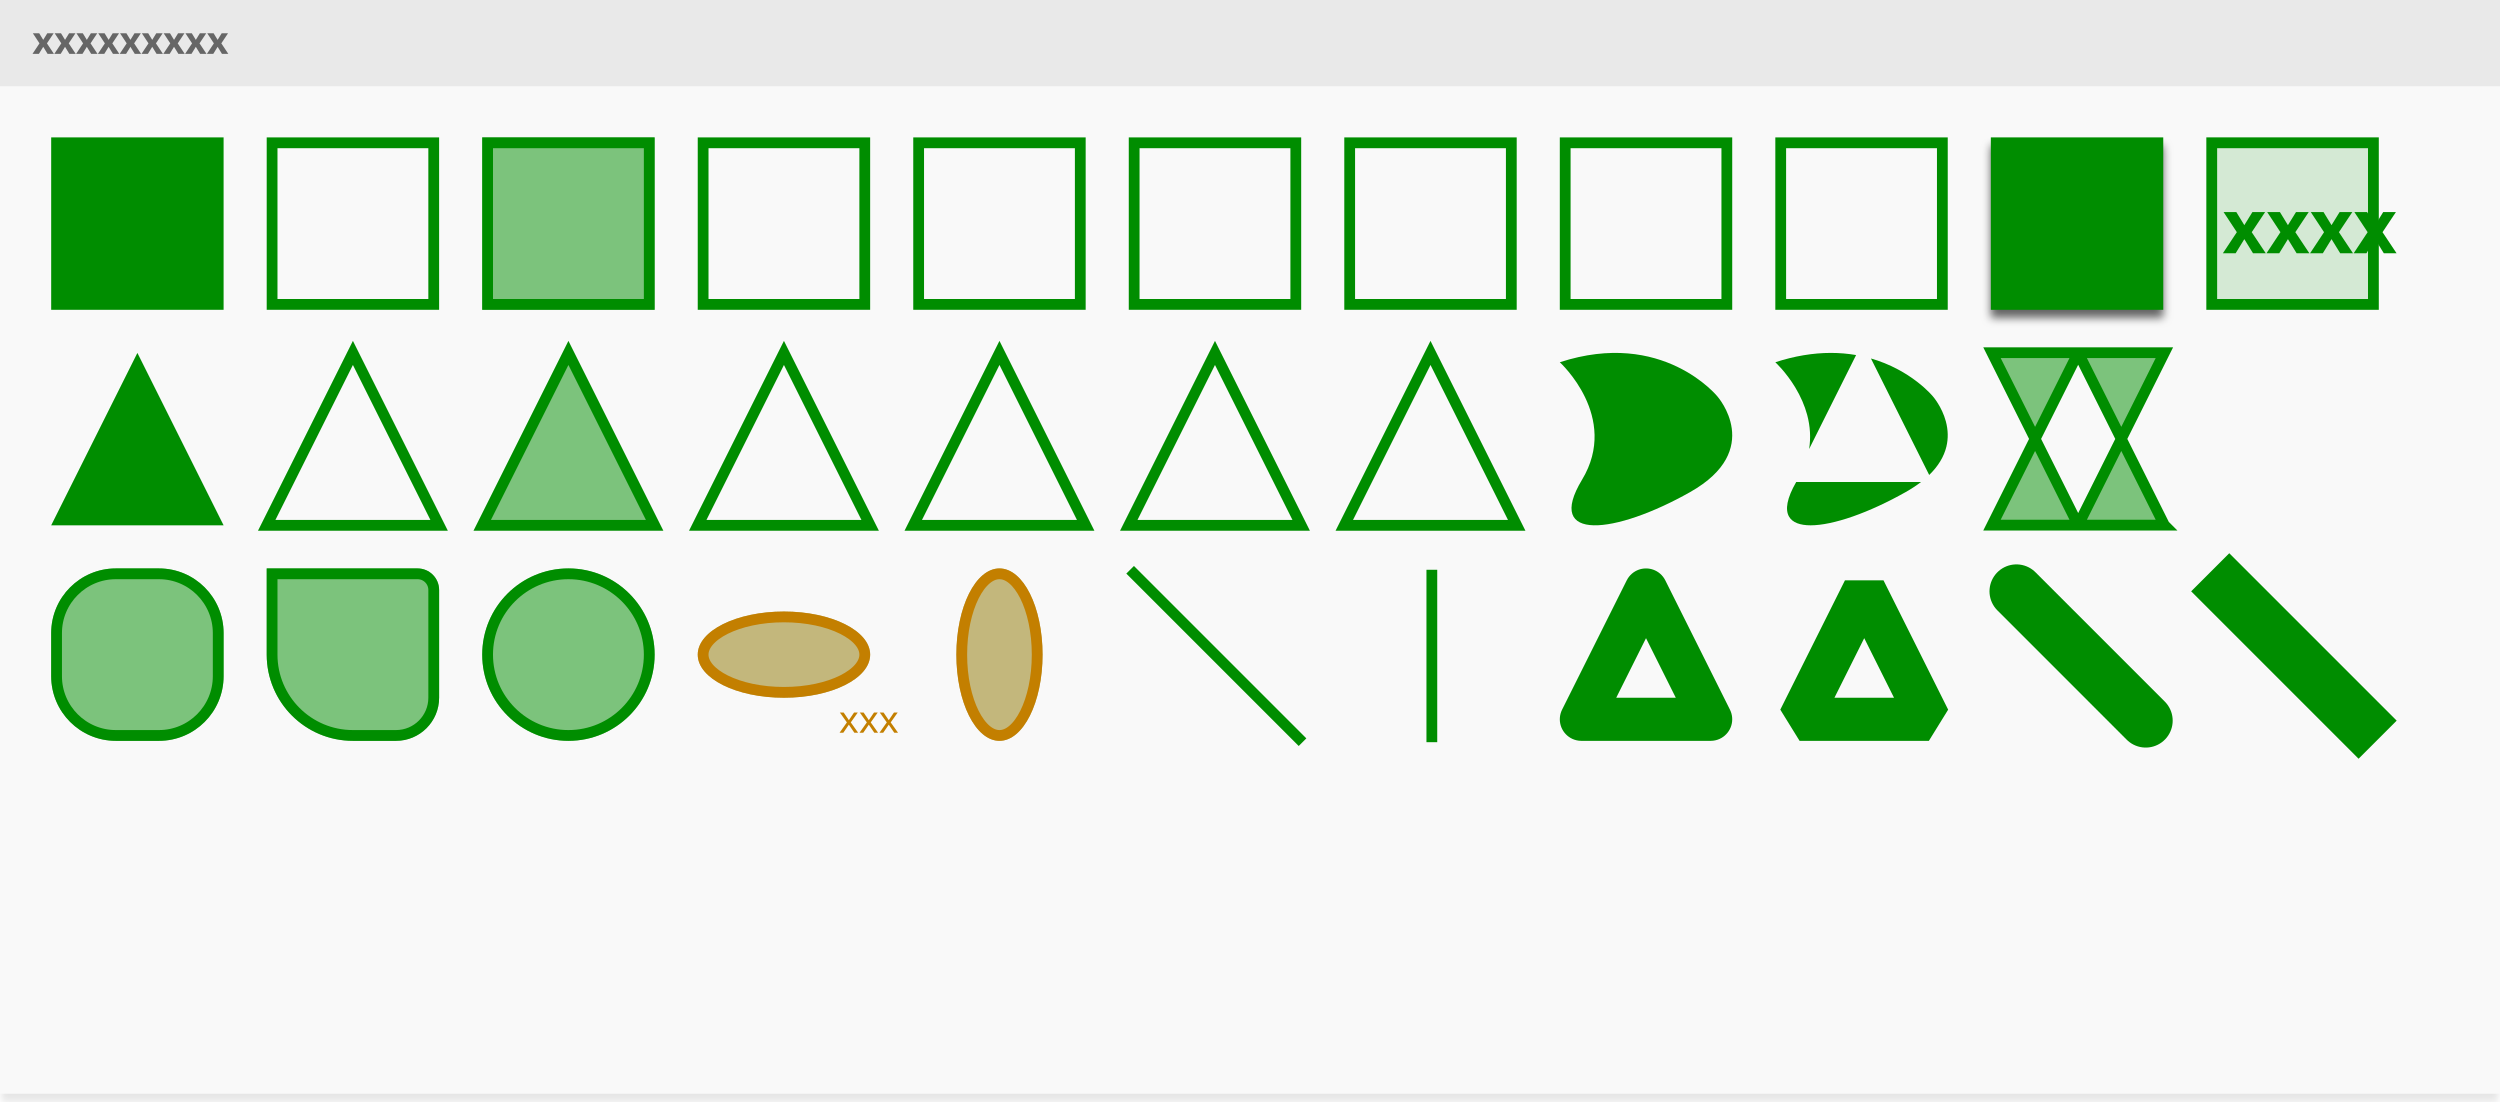
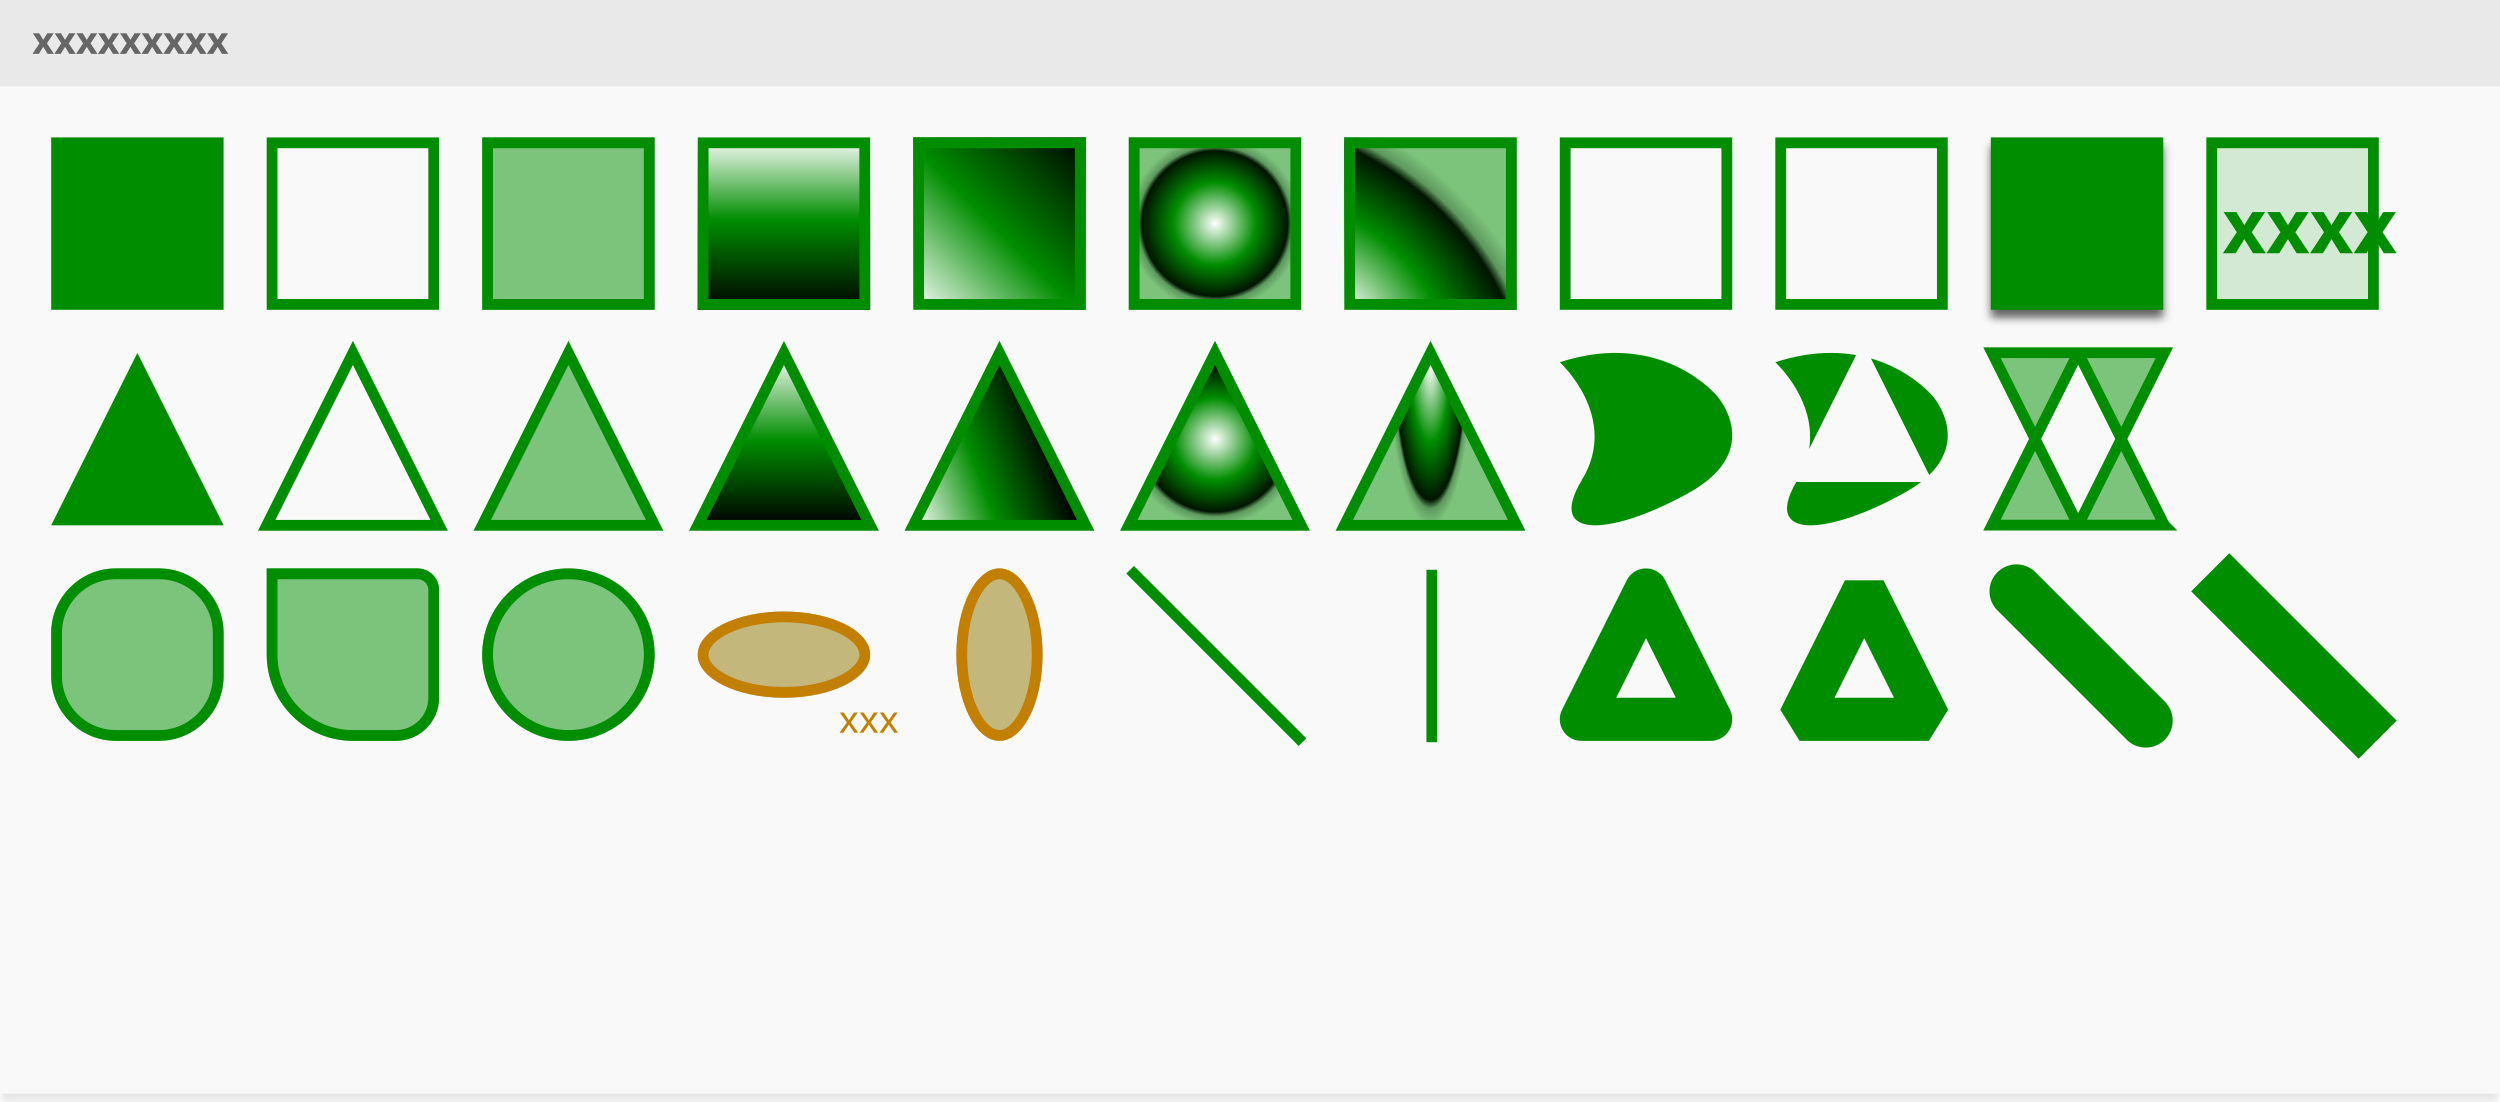
<svg xmlns="http://www.w3.org/2000/svg" viewBox="0 0 928 409" width="928" height="409">
  <defs>
    <filter id="shadow-1" filterUnits="userSpaceOnUse" x="-5.5" y="-2.5" width="939" height="417" color-interpolation-filters="sRGB">
      <feGaussianBlur in="SourceAlpha" stdDeviation="1.5" result="blur1" />
      <feOffset dx="0" dy="3" in="blur1" result="off1" />
      <feFlood flood-color="rgb(0,0,0)" flood-opacity="0.102" result="flood1" />
      <feComposite in="flood1" in2="off1" operator="in" result="shadow1" />
      <feMerge>
        <feMergeNode in="shadow1" />
        <feMergeNode in="SourceGraphic" />
      </feMerge>
    </filter>
    <clipPath id="stroke-clip-1">
      <rect x="0" y="0" width="64" height="64" />
    </clipPath>
    <filter id="shadow-2" filterUnits="userSpaceOnUse" x="-5.5" y="-2.5" width="75" height="75" color-interpolation-filters="sRGB">
      <feGaussianBlur in="SourceAlpha" stdDeviation="1.5" result="blur1" />
      <feOffset dx="0" dy="3" in="blur1" result="off1" />
      <feFlood flood-color="rgb(0,0,0)" flood-opacity="0.6" result="flood1" />
      <feComposite in="flood1" in2="off1" operator="in" result="shadow1" />
      <feMerge>
        <feMergeNode in="shadow1" />
        <feMergeNode in="SourceGraphic" />
      </feMerge>
    </filter>
    <clipPath id="stroke-clip-2">
      <rect x="0" y="0" width="64" height="64" />
    </clipPath>
    <clipPath id="stroke-clip-3">
      <rect x="0" y="0" width="64" height="64" />
    </clipPath>
+     <linearGradient id="grad-1" gradientUnits="objectBoundingBox" x1="0.5" y1="0" x2="0.5" y2="1">
+       <stop offset="0" stop-color="rgb(255,255,255)" />
+       <stop offset="0.478" stop-color="rgb(0,141,0)" />
+       <stop offset="1" stop-color="rgb(0,0,0)" />
+     </linearGradient>
    <clipPath id="stroke-clip-4">
      <rect x="0" y="0" width="64" height="64" />
    </clipPath>
+     <linearGradient id="grad-2" gradientUnits="objectBoundingBox" x1="0" y1="1" x2="1" y2="0">
+       <stop offset="0" stop-color="rgb(255,255,255)" />
+       <stop offset="0.478" stop-color="rgb(0,141,0)" />
+       <stop offset="1" stop-color="rgb(0,0,0)" />
+     </linearGradient>
    <clipPath id="stroke-clip-5">
      <rect x="0" y="0" width="64" height="64" />
    </clipPath>
+     <radialGradient id="grad-3" gradientUnits="objectBoundingBox" cx="0.5" cy="0.5" r="0.5" fx="0.5" fy="0.5">
+       <stop offset="0" stop-color="rgb(255,255,255)" />
+       <stop offset="0.478" stop-color="rgb(0,141,0)" />
+       <stop offset="0.842" stop-color="rgb(0,21,0)" />
+       <stop offset="0.897" stop-color="rgb(94,153,94)" />
+       <stop offset="1" stop-color="rgb(124,195,124)" />
+     </radialGradient>
    <clipPath id="stroke-clip-6">
      <rect x="0" y="0" width="64" height="64" />
    </clipPath>
    <clipPath id="stroke-clip-7">
      <rect x="0" y="0" width="64" height="64" />
    </clipPath>
+     <radialGradient id="grad-4" gradientUnits="objectBoundingBox" cx="0" cy="1" r="0.95" fx="0" fy="1" gradientTransform="matrix(0.707 -0.707 1.086 1.086 -1.086 -0.086)">
+       <stop offset="0" stop-color="rgb(255,255,255)" />
+       <stop offset="0.478" stop-color="rgb(0,141,0)" />
+       <stop offset="0.842" stop-color="rgb(0,21,0)" />
+       <stop offset="0.897" stop-color="rgb(94,153,94)" />
+       <stop offset="1" stop-color="rgb(124,195,124)" />
+     </radialGradient>
    <clipPath id="stroke-clip-8">
      <rect x="0" y="0" width="64" height="64" />
    </clipPath>
    <clipPath id="stroke-clip-9">
      <rect x="0" y="0" width="64" height="64" rx="24" />
    </clipPath>
    <clipPath id="stroke-clip-10">
      <path d="M 0 0 L 56 0 A 8 8 0 0 1 64 8 L 64 48 A 16 16 0 0 1 48 64 L 32 64 A 32 32 0 0 1 0 32 L 0 0 A 0 0 0 0 1 0 0 Z" />
    </clipPath>
    <clipPath id="stroke-clip-11">
      <rect x="0" y="0" width="64" height="64" />
    </clipPath>
    <clipPath id="stroke-clip-12">
      <ellipse cx="32" cy="32" rx="32" ry="32" />
    </clipPath>
    <clipPath id="stroke-clip-13">
      <ellipse cx="32" cy="16" rx="32" ry="16" />
    </clipPath>
    <clipPath id="stroke-clip-14">
      <ellipse cx="16" cy="32" rx="16" ry="32" />
    </clipPath>
+     <linearGradient id="grad-5" gradientUnits="objectBoundingBox" x1="0.5" y1="0" x2="0.5" y2="1">
+       <stop offset="0" stop-color="rgb(255,255,255)" />
+       <stop offset="0.507" stop-color="rgb(0,141,0)" />
+       <stop offset="1" stop-color="rgb(0,0,0)" />
+     </linearGradient>
+     <linearGradient id="grad-6" gradientUnits="objectBoundingBox" x1="0" y1="1" x2="0.852" y2="0.686">
+       <stop offset="0" stop-color="rgb(255,255,255)" />
+       <stop offset="0.507" stop-color="rgb(0,141,0)" />
+       <stop offset="1" stop-color="rgb(0,0,0)" />
+     </linearGradient>
+     <radialGradient id="grad-7" gradientUnits="objectBoundingBox" cx="0.5" cy="0.078" r="0.238" fx="0.5" fy="0.078" gradientTransform="matrix(1 0 0 3.866 0 -0.225)">
+       <stop offset="0" stop-color="rgb(255,255,255)" />
+       <stop offset="0.478" stop-color="rgb(0,141,0)" />
+       <stop offset="0.842" stop-color="rgb(0,21,0)" />
+       <stop offset="0.897" stop-color="rgb(94,153,94)" />
+       <stop offset="1" stop-color="rgb(124,195,124)" />
+     </radialGradient>
  </defs>
  <g filter="url(#shadow-1)">
    <rect x="0" y="0" width="928" height="406" fill="rgb(249,249,249)" />
  </g>
  <rect x="0" y="0" width="928" height="32" fill="rgb(233,233,233)" />
  <text transform="matrix(1 0 0 1 12 7)" xml:space="preserve">
    <tspan x="0" y="13" font-family="x, sans-serif" font-size="14" font-weight="700" fill="rgb(102,102,102)">xxxxxxxxx</tspan>
  </text>
  <g transform="matrix(1 0 0 1 19 51)">
    <g transform="matrix(1 0 0 1 800 0)">
      <text transform="matrix(1 0 0 1 6 43)" xml:space="preserve">
        <tspan x="0" y="0" font-family="x, sans-serif" font-size="28" font-weight="700" fill="rgb(0,141,0)">xxxx</tspan>
      </text>
      <rect x="0" y="0" width="64" height="64" fill="rgba(0,141,0,0.149)" />
      <rect x="0" y="0" width="64" height="64" fill="none" stroke="rgb(0,141,0)" stroke-width="8" clip-path="url(#stroke-clip-1)" />
    </g>
    <g transform="matrix(1 0 0 1 720 0)" filter="url(#shadow-2)">
      <rect x="0" y="0" width="64" height="64" fill="rgb(0,141,0)" />
    </g>
    <rect x="0" y="0" width="64" height="64" fill="rgb(0,141,0)" />
    <g transform="matrix(1 0 0 1 80 0)">
      <rect x="0" y="0" width="64" height="64" fill="none" />
      <rect x="0" y="0" width="64" height="64" fill="none" stroke="rgb(0,141,0)" stroke-width="8" clip-path="url(#stroke-clip-2)" />
    </g>
    <g transform="matrix(1 0 0 1 160 0)">
      <rect x="0" y="0" width="64" height="64" fill="rgba(0,141,0,0.502)" />
      <rect x="0" y="0" width="64" height="64" fill="none" stroke="rgb(0,141,0)" stroke-width="8" clip-path="url(#stroke-clip-3)" />
    </g>
    <g transform="matrix(1 0 0 1 240 0)">
-       <rect x="0" y="0" width="64" height="64" fill="none" />
+       <rect x="0" y="0" width="64" height="64" fill="url(#grad-1)" />
      <rect x="0" y="0" width="64" height="64" fill="none" stroke="rgb(0,141,0)" stroke-width="8" clip-path="url(#stroke-clip-4)" />
    </g>
    <g transform="matrix(1 0 0 1 320 0)">
-       <rect x="0" y="0" width="64" height="64" fill="none" />
+       <rect x="0" y="0" width="64" height="64" fill="url(#grad-2)" />
      <rect x="0" y="0" width="64" height="64" fill="none" stroke="rgb(0,141,0)" stroke-width="8" clip-path="url(#stroke-clip-5)" />
    </g>
    <g transform="matrix(1 0 0 1 400 0)">
-       <rect x="0" y="0" width="64" height="64" fill="none" />
+       <rect x="0" y="0" width="64" height="64" fill="url(#grad-3)" />
      <rect x="0" y="0" width="64" height="64" fill="none" stroke="rgb(0,141,0)" stroke-width="8" clip-path="url(#stroke-clip-6)" />
    </g>
    <g transform="matrix(1 0 0 1 560 0)">
      <rect x="0" y="0" width="64" height="64" fill="none" />
      <rect x="0" y="0" width="64" height="64" fill="none" stroke="rgb(0,141,0)" stroke-width="8" clip-path="url(#stroke-clip-7)" />
    </g>
    <g transform="matrix(1 0 0 1 480 0)">
-       <rect x="0" y="0" width="64" height="64" fill="none" />
+       <rect x="0" y="0" width="64" height="64" fill="url(#grad-4)" />
      <rect x="0" y="0" width="64" height="64" fill="none" stroke="rgb(0,141,0)" stroke-width="8" clip-path="url(#stroke-clip-8)" />
    </g>
    <g transform="matrix(1 0 0 1 0 160)">
      <rect x="0" y="0" width="64" height="64" rx="24" fill="rgba(0,141,0,0.502)" />
      <rect x="0" y="0" width="64" height="64" rx="24" fill="none" stroke="rgb(0,141,0)" stroke-width="8" clip-path="url(#stroke-clip-9)" />
    </g>
    <g transform="matrix(1 0 0 1 80 160)">
      <path d="M 0 0 L 56 0 A 8 8 0 0 1 64 8 L 64 48 A 16 16 0 0 1 48 64 L 32 64 A 32 32 0 0 1 0 32 L 0 0 A 0 0 0 0 1 0 0 Z" fill="rgba(0,141,0,0.502)" />
      <path d="M 0 0 L 56 0 A 8 8 0 0 1 64 8 L 64 48 A 16 16 0 0 1 48 64 L 32 64 A 32 32 0 0 1 0 32 L 0 0 A 0 0 0 0 1 0 0 Z" fill="none" stroke="rgb(0,141,0)" stroke-width="8" clip-path="url(#stroke-clip-10)" />
    </g>
    <g transform="matrix(1 0 0 1 640 0)">
      <rect x="0" y="0" width="64" height="64" fill="none" />
      <rect x="0" y="0" width="64" height="64" fill="none" stroke="rgb(0,141,0)" stroke-width="8" clip-path="url(#stroke-clip-11)" />
    </g>
    <g transform="matrix(1 0 0 1 160 160)">
      <ellipse cx="32" cy="32" rx="32" ry="32" fill="rgba(0,141,0,0.502)" />
      <ellipse cx="32" cy="32" rx="32" ry="32" fill="none" stroke="rgb(0,141,0)" stroke-width="8" clip-path="url(#stroke-clip-12)" />
    </g>
    <g transform="matrix(1 0 0 1 240 176)">
      <ellipse cx="32" cy="16" rx="32" ry="16" fill="rgba(141,119,0,0.502)" />
      <ellipse cx="32" cy="16" rx="32" ry="16" fill="none" stroke="rgb(195,127,0)" stroke-width="8" clip-path="url(#stroke-clip-13)" />
    </g>
    <g transform="matrix(1 0 0 1 336 160)">
      <ellipse cx="16" cy="32" rx="16" ry="32" fill="rgba(141,119,0,0.502)" />
      <ellipse cx="16" cy="32" rx="16" ry="32" fill="none" stroke="rgb(195,127,0)" stroke-width="8" clip-path="url(#stroke-clip-14)" />
    </g>
    <path d="M 32 0 L 64 64 L 0 64 Z" transform="matrix(1 0 0 1 0 80)" fill="rgb(0,141,0)" />
    <path d="M 32 0 L 64 64 L 0 64 Z" transform="matrix(1 0 0 1 80 80)" fill="none" stroke="rgb(0,141,0)" stroke-width="4" />
    <path d="M 32 0 L 64 64 L 0 64 Z" transform="matrix(1 0 0 1 160 80)" fill="rgba(0,141,0,0.502)" stroke="rgb(0,141,0)" stroke-width="4" />
-     <path d="M 32 0 L 64 64 L 0 64 Z" transform="matrix(1 0 0 1 240 80)" fill="none" stroke="rgb(0,141,0)" stroke-width="4" />
-     <path d="M 32 0 L 64 64 L 0 64 Z" transform="matrix(1 0 0 1 320 80)" fill="none" stroke="rgb(0,141,0)" stroke-width="4" />
-     <path d="M 32 0 L 64 64 L 0 64 Z" transform="matrix(1 0 0 1 400 80)" fill="none" stroke="rgb(0,141,0)" stroke-width="4" />
-     <path d="M 32 0 L 64 64 L 0 64 Z" transform="matrix(1 0 0 1 480 80)" fill="none" stroke="rgb(0,141,0)" stroke-width="4" />
+     <path d="M 32 0 L 64 64 L 0 64 Z" transform="matrix(1 0 0 1 240 80)" fill="url(#grad-5)" stroke="rgb(0,141,0)" stroke-width="4" />
+     <path d="M 32 0 L 64 64 L 0 64 Z" transform="matrix(1 0 0 1 320 80)" fill="url(#grad-6)" stroke="rgb(0,141,0)" stroke-width="4" />
+     <path d="M 32 0 L 64 64 L 0 64 Z" transform="matrix(1 0 0 1 400 80)" fill="url(#grad-3)" stroke="rgb(0,141,0)" stroke-width="4" />
+     <path d="M 32 0 L 64 64 L 0 64 Z" transform="matrix(1 0 0 1 480 80)" fill="url(#grad-7)" stroke="rgb(0,141,0)" stroke-width="4" />
    <path d="M 567.578 103.545 C 605.771 91.075 626.097 116.252 626.097 116.252 C 626.097 116.252 643.65 136.109 615.931 151.755 C 588.212 167.4 561.736 170.488 575.826 147.161 C 589.915 123.834 567.578 103.545 567.578 103.545 Z" transform="matrix(1 0 0 1 -7.578 -20.078)" fill="rgb(0,141,0)" />
    <path d="M 13.113 64 C 11.127 64 9.445 63.735 8.112 63.214 C 6.731 62.673 5.714 61.851 5.091 60.771 C 4.329 59.451 4.146 57.731 4.546 55.66 C 4.969 53.474 6.047 50.871 7.751 47.922 L 54.08 47.922 C 52.388 49.224 50.462 50.487 48.353 51.677 C 41.683 55.442 34.911 58.567 28.771 60.715 C 22.627 62.864 17.212 64 13.113 64 Z M 57.115 45.309 L 35.492 2.063 C 38.952 3.058 42.313 4.419 45.483 6.107 C 48.021 7.458 50.446 9.021 52.688 10.753 C 56.506 13.702 58.499 16.15 58.519 16.174 C 58.552 16.212 61.841 19.976 63.301 25.424 C 64.159 28.624 64.227 31.77 63.504 34.775 C 62.601 38.53 60.451 42.074 57.116 45.308 L 57.115 45.309 Z M 12.542 35.68 L 12.541 35.679 C 13.209 31.538 12.966 27.268 11.819 22.989 C 10.9 19.563 9.404 16.123 7.371 12.765 C 3.909 7.048 0.039 3.502 0 3.467 C 7.048 1.166 13.983 0 20.612 0 C 23.785 0 26.939 0.268 29.984 0.797 L 12.542 35.68 Z" transform="matrix(1 0 0 1 640 80)" fill="rgb(0,141,0)" />
    <line x1="0" y1="0" x2="0" y2="64" transform="matrix(1 0 0 1 512.5 160.5)" fill="none" stroke="rgb(0,141,0)" stroke-width="4" />
    <path d="M 64 64 L 63.998 64 L 32 64 L 47.999 32.001 L 63.999 63.999 L 64 64 Z M 32 64 L 31.998 64 L 0 64 L 15.999 32.001 L 31.999 63.999 L 32 64 Z M 48 32 L 47.999 31.999 L 32 0 L 64 0 L 48 31.999 L 48 32 Z M 16 32 L 15.999 31.999 L 0 0 L 32 0 L 16 31.999 L 16 32 Z" transform="matrix(1 0 0 1 720.422 79.922)" fill="rgba(0,141,0,0.502)" stroke="rgb(0,141,0)" stroke-width="4" />
    <line x1="0" y1="0" x2="64" y2="64" transform="matrix(1 0 0 1 400.5 160.5)" fill="none" stroke="rgb(0,141,0)" stroke-width="4" />
    <line x1="0" y1="0" x2="48" y2="48" transform="matrix(1 0 0 1 729.5 168.5)" fill="none" stroke="rgb(0,141,0)" stroke-width="20" stroke-linecap="round" />
    <line x1="0" y1="0" x2="48" y2="48" transform="matrix(1 0 0 1 808.5 168.5)" fill="none" stroke="rgb(0,141,0)" stroke-width="20" stroke-linecap="square" />
    <path d="M 24 0 L 48 48 L 0 48 Z" transform="matrix(1 0 0 1 568 168)" fill="none" stroke="rgb(0,141,0)" stroke-width="16" stroke-linejoin="round" />
    <path d="M 24 0 L 48 48 L 0 48 Z" transform="matrix(1 0 0 1 649 168)" fill="none" stroke="rgb(0,141,0)" stroke-width="16" stroke-linejoin="bevel" />
    <text transform="matrix(1 0 0 1 269 208)" xml:space="preserve">
      <tspan x="42" y="13" text-anchor="middle" font-family="x, sans-serif" font-size="14" font-weight="400" fill="rgb(195,127,0)">xxx</tspan>
    </text>
  </g>
</svg>
